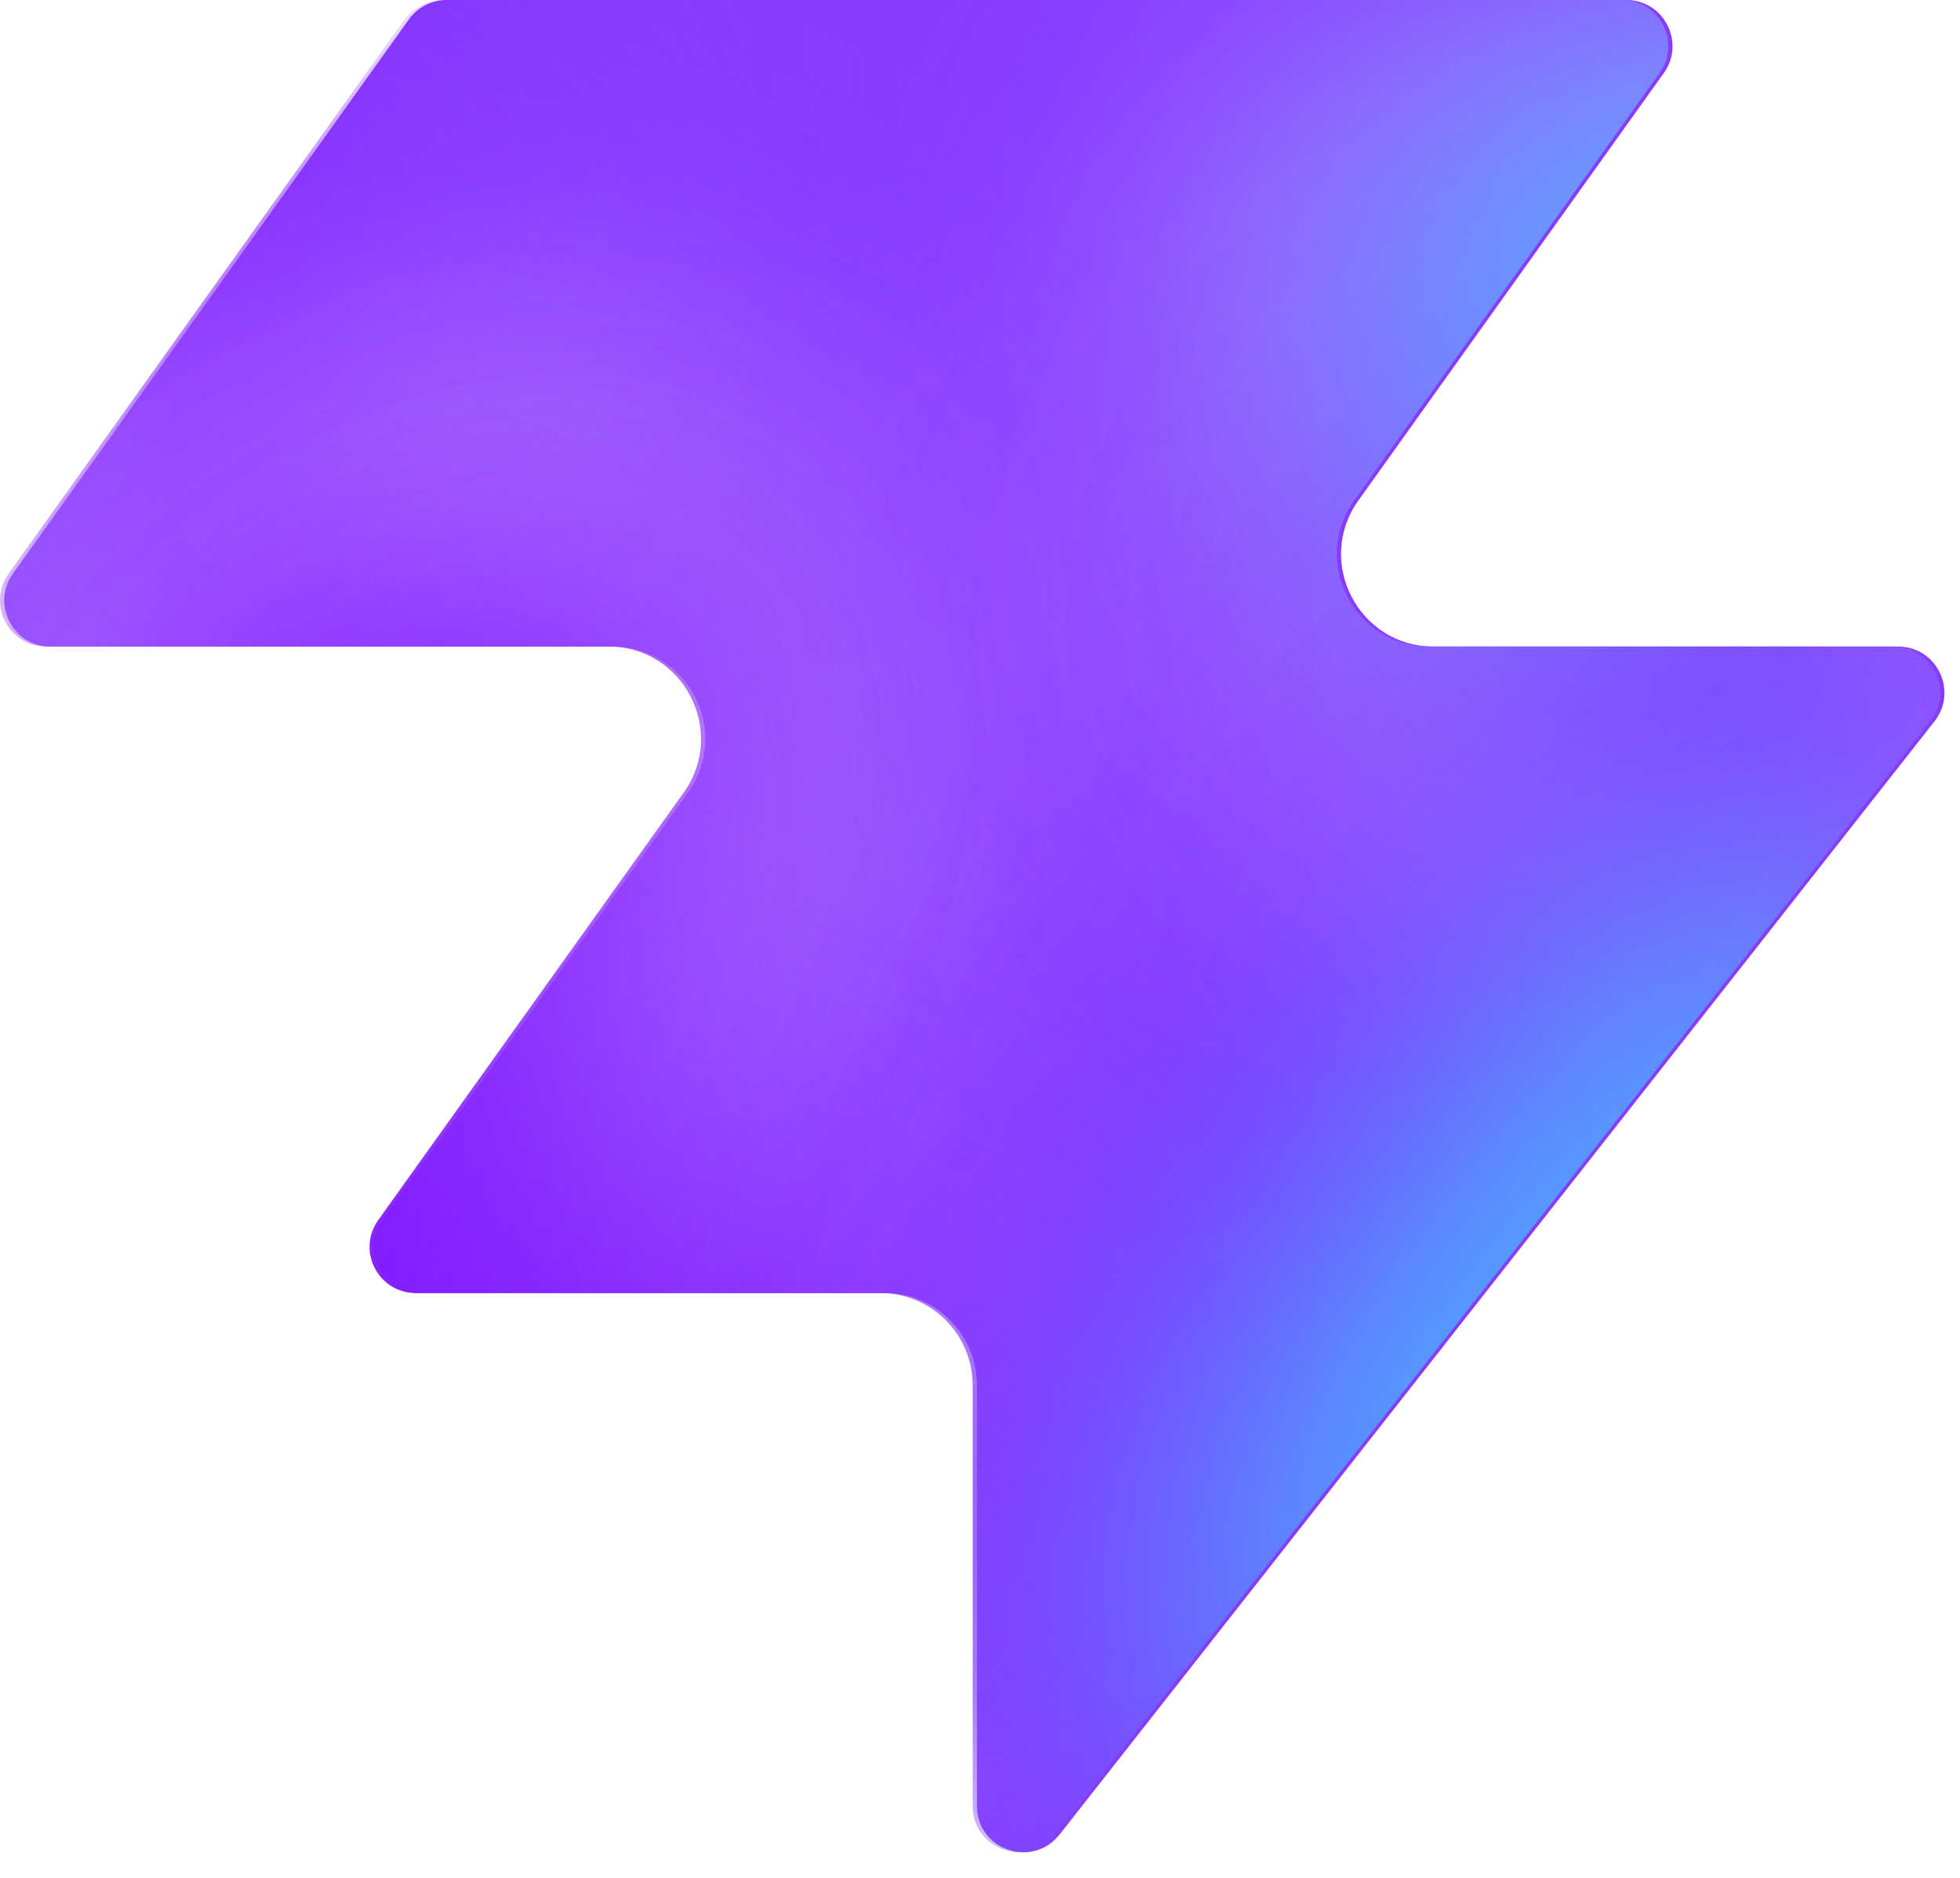
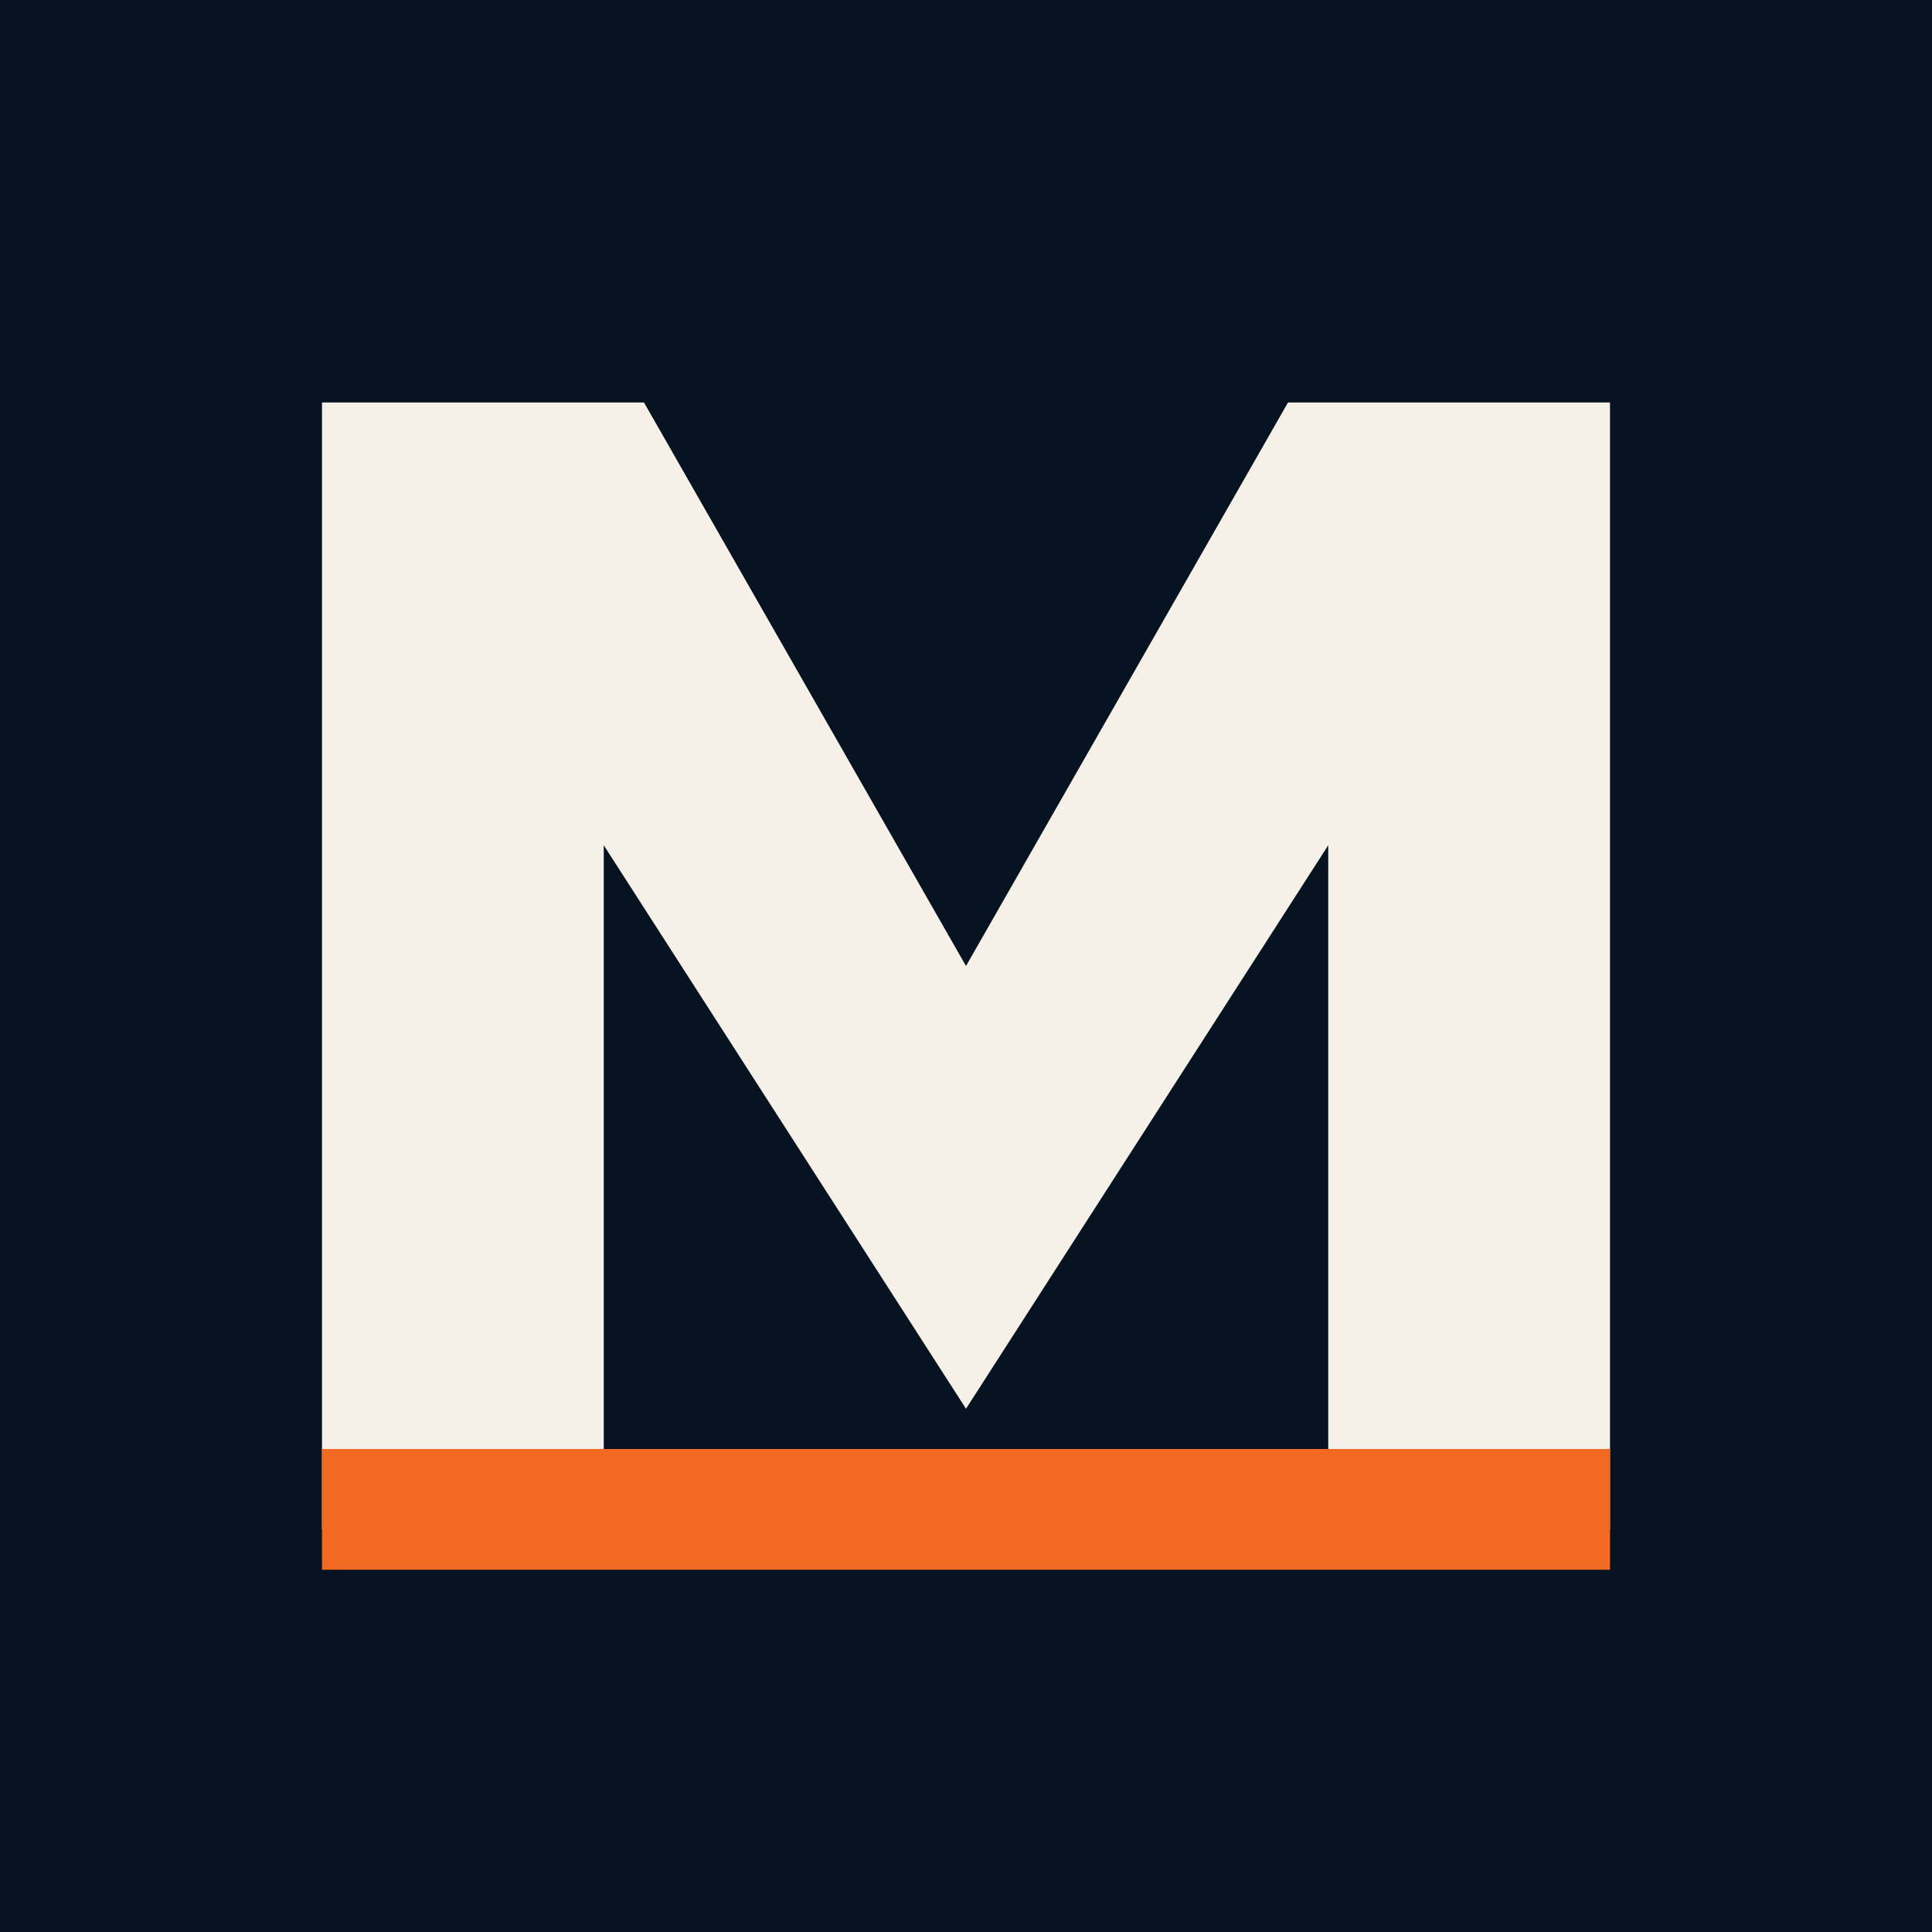
- <svg xmlns="http://www.w3.org/2000/svg" width="48" height="46" fill="none" viewBox="0 0 48 46">
-   <path fill="#863bff" d="M25.946 44.938c-.664.845-2.021.375-2.021-.698V33.937a2.26 2.26 0 0 0-2.262-2.262H10.287c-.92 0-1.456-1.04-.92-1.788l7.48-10.471c1.07-1.497 0-3.578-1.842-3.578H1.237c-.92 0-1.456-1.04-.92-1.788L10.013.474c.214-.297.556-.474.92-.474h28.894c.92 0 1.456 1.04.92 1.788l-7.48 10.471c-1.07 1.498 0 3.579 1.842 3.579h11.377c.943 0 1.473 1.088.89 1.83L25.947 44.94z" style="fill:#863bff;fill:color(display-p3 .525 .23 1);fill-opacity:1" />
-   <mask id="a" width="48" height="46" x="0" y="0" maskUnits="userSpaceOnUse" style="mask-type:alpha">
-     <path fill="#000" d="M25.842 44.938c-.664.844-2.021.375-2.021-.698V33.937a2.26 2.26 0 0 0-2.262-2.262H10.183c-.92 0-1.456-1.04-.92-1.788l7.48-10.471c1.07-1.498 0-3.579-1.842-3.579H1.133c-.92 0-1.456-1.04-.92-1.787L9.91.473c.214-.297.556-.474.92-.474h28.894c.92 0 1.456 1.04.92 1.788l-7.48 10.471c-1.07 1.498 0 3.578 1.842 3.578h11.377c.943 0 1.473 1.088.89 1.832L25.843 44.94z" style="fill:#000;fill-opacity:1" />
-   </mask>
-   <g mask="url(#a)">
-     <g filter="url(#b)">
-       <ellipse cx="5.508" cy="14.704" fill="#ede6ff" rx="5.508" ry="14.704" style="fill:#ede6ff;fill:color(display-p3 .927 .903 1);fill-opacity:1" transform="matrix(.00324 1 1 -.00324 -4.47 31.516)" />
-     </g>
-     <g filter="url(#c)">
-       <ellipse cx="10.399" cy="29.851" fill="#ede6ff" rx="10.399" ry="29.851" style="fill:#ede6ff;fill:color(display-p3 .927 .903 1);fill-opacity:1" transform="matrix(.00324 1 1 -.00324 -39.328 7.883)" />
-     </g>
-     <g filter="url(#d)">
-       <ellipse cx="5.508" cy="30.487" fill="#7e14ff" rx="5.508" ry="30.487" style="fill:#7e14ff;fill:color(display-p3 .492 .077 1);fill-opacity:1" transform="rotate(89.814 -25.913 -14.639)scale(1 -1)" />
-     </g>
-     <g filter="url(#e)">
-       <ellipse cx="5.508" cy="30.599" fill="#7e14ff" rx="5.508" ry="30.599" style="fill:#7e14ff;fill:color(display-p3 .492 .077 1);fill-opacity:1" transform="rotate(89.814 -32.644 -3.334)scale(1 -1)" />
-     </g>
-     <g filter="url(#f)">
-       <ellipse cx="5.508" cy="30.599" fill="#7e14ff" rx="5.508" ry="30.599" style="fill:#7e14ff;fill:color(display-p3 .492 .077 1);fill-opacity:1" transform="matrix(.00324 1 1 -.00324 -34.34 30.47)" />
-     </g>
-     <g filter="url(#g)">
-       <ellipse cx="14.072" cy="22.078" fill="#ede6ff" rx="14.072" ry="22.078" style="fill:#ede6ff;fill:color(display-p3 .927 .903 1);fill-opacity:1" transform="rotate(93.35 24.506 48.493)scale(-1 1)" />
-     </g>
-     <g filter="url(#h)">
-       <ellipse cx="3.47" cy="21.501" fill="#7e14ff" rx="3.47" ry="21.501" style="fill:#7e14ff;fill:color(display-p3 .492 .077 1);fill-opacity:1" transform="rotate(89.009 28.708 47.59)scale(-1 1)" />
-     </g>
-     <g filter="url(#i)">
-       <ellipse cx="3.47" cy="21.501" fill="#7e14ff" rx="3.47" ry="21.501" style="fill:#7e14ff;fill:color(display-p3 .492 .077 1);fill-opacity:1" transform="rotate(89.009 28.708 47.59)scale(-1 1)" />
-     </g>
-     <g filter="url(#j)">
-       <ellipse cx=".387" cy="8.972" fill="#7e14ff" rx="4.407" ry="29.108" style="fill:#7e14ff;fill:color(display-p3 .492 .077 1);fill-opacity:1" transform="rotate(39.51 .387 8.972)" />
-     </g>
-     <g filter="url(#k)">
-       <ellipse cx="47.523" cy="-6.092" fill="#7e14ff" rx="4.407" ry="29.108" style="fill:#7e14ff;fill:color(display-p3 .492 .077 1);fill-opacity:1" transform="rotate(37.892 47.523 -6.092)" />
-     </g>
-     <g filter="url(#l)">
-       <ellipse cx="41.412" cy="6.333" fill="#47bfff" rx="5.971" ry="9.665" style="fill:#47bfff;fill:color(display-p3 .28 .748 1);fill-opacity:1" transform="rotate(37.892 41.412 6.333)" />
-     </g>
-     <g filter="url(#m)">
-       <ellipse cx="-1.879" cy="38.332" fill="#7e14ff" rx="4.407" ry="29.108" style="fill:#7e14ff;fill:color(display-p3 .492 .077 1);fill-opacity:1" transform="rotate(37.892 -1.88 38.332)" />
-     </g>
-     <g filter="url(#n)">
-       <ellipse cx="-1.879" cy="38.332" fill="#7e14ff" rx="4.407" ry="29.108" style="fill:#7e14ff;fill:color(display-p3 .492 .077 1);fill-opacity:1" transform="rotate(37.892 -1.88 38.332)" />
-     </g>
-     <g filter="url(#o)">
-       <ellipse cx="35.651" cy="29.907" fill="#7e14ff" rx="4.407" ry="29.108" style="fill:#7e14ff;fill:color(display-p3 .492 .077 1);fill-opacity:1" transform="rotate(37.892 35.651 29.907)" />
-     </g>
-     <g filter="url(#p)">
-       <ellipse cx="38.418" cy="32.4" fill="#47bfff" rx="5.971" ry="15.297" style="fill:#47bfff;fill:color(display-p3 .28 .748 1);fill-opacity:1" transform="rotate(37.892 38.418 32.4)" />
-     </g>
-   </g>
-   <defs>
-     <filter id="b" width="60.045" height="41.654" x="-19.77" y="16.149" color-interpolation-filters="sRGB" filterUnits="userSpaceOnUse">
-       <feFlood flood-opacity="0" result="BackgroundImageFix" />
-       <feBlend in="SourceGraphic" in2="BackgroundImageFix" result="shape" />
-       <feGaussianBlur result="effect1_foregroundBlur_2002_17158" stdDeviation="7.659" />
-     </filter>
-     <filter id="c" width="90.34" height="51.437" x="-54.613" y="-7.533" color-interpolation-filters="sRGB" filterUnits="userSpaceOnUse">
-       <feFlood flood-opacity="0" result="BackgroundImageFix" />
-       <feBlend in="SourceGraphic" in2="BackgroundImageFix" result="shape" />
-       <feGaussianBlur result="effect1_foregroundBlur_2002_17158" stdDeviation="7.659" />
-     </filter>
-     <filter id="d" width="79.355" height="29.4" x="-49.64" y="2.03" color-interpolation-filters="sRGB" filterUnits="userSpaceOnUse">
-       <feFlood flood-opacity="0" result="BackgroundImageFix" />
-       <feBlend in="SourceGraphic" in2="BackgroundImageFix" result="shape" />
-       <feGaussianBlur result="effect1_foregroundBlur_2002_17158" stdDeviation="4.596" />
-     </filter>
-     <filter id="e" width="79.579" height="29.4" x="-45.045" y="20.029" color-interpolation-filters="sRGB" filterUnits="userSpaceOnUse">
-       <feFlood flood-opacity="0" result="BackgroundImageFix" />
-       <feBlend in="SourceGraphic" in2="BackgroundImageFix" result="shape" />
-       <feGaussianBlur result="effect1_foregroundBlur_2002_17158" stdDeviation="4.596" />
-     </filter>
-     <filter id="f" width="79.579" height="29.4" x="-43.513" y="21.178" color-interpolation-filters="sRGB" filterUnits="userSpaceOnUse">
-       <feFlood flood-opacity="0" result="BackgroundImageFix" />
-       <feBlend in="SourceGraphic" in2="BackgroundImageFix" result="shape" />
-       <feGaussianBlur result="effect1_foregroundBlur_2002_17158" stdDeviation="4.596" />
-     </filter>
-     <filter id="g" width="74.749" height="58.852" x="15.756" y="-17.901" color-interpolation-filters="sRGB" filterUnits="userSpaceOnUse">
-       <feFlood flood-opacity="0" result="BackgroundImageFix" />
-       <feBlend in="SourceGraphic" in2="BackgroundImageFix" result="shape" />
-       <feGaussianBlur result="effect1_foregroundBlur_2002_17158" stdDeviation="7.659" />
-     </filter>
-     <filter id="h" width="61.377" height="25.362" x="23.548" y="2.284" color-interpolation-filters="sRGB" filterUnits="userSpaceOnUse">
-       <feFlood flood-opacity="0" result="BackgroundImageFix" />
-       <feBlend in="SourceGraphic" in2="BackgroundImageFix" result="shape" />
-       <feGaussianBlur result="effect1_foregroundBlur_2002_17158" stdDeviation="4.596" />
-     </filter>
-     <filter id="i" width="61.377" height="25.362" x="23.548" y="2.284" color-interpolation-filters="sRGB" filterUnits="userSpaceOnUse">
-       <feFlood flood-opacity="0" result="BackgroundImageFix" />
-       <feBlend in="SourceGraphic" in2="BackgroundImageFix" result="shape" />
-       <feGaussianBlur result="effect1_foregroundBlur_2002_17158" stdDeviation="4.596" />
-     </filter>
-     <filter id="j" width="56.045" height="63.649" x="-27.636" y="-22.853" color-interpolation-filters="sRGB" filterUnits="userSpaceOnUse">
-       <feFlood flood-opacity="0" result="BackgroundImageFix" />
-       <feBlend in="SourceGraphic" in2="BackgroundImageFix" result="shape" />
-       <feGaussianBlur result="effect1_foregroundBlur_2002_17158" stdDeviation="4.596" />
-     </filter>
-     <filter id="k" width="54.814" height="64.646" x="20.116" y="-38.415" color-interpolation-filters="sRGB" filterUnits="userSpaceOnUse">
-       <feFlood flood-opacity="0" result="BackgroundImageFix" />
-       <feBlend in="SourceGraphic" in2="BackgroundImageFix" result="shape" />
-       <feGaussianBlur result="effect1_foregroundBlur_2002_17158" stdDeviation="4.596" />
-     </filter>
-     <filter id="l" width="33.541" height="35.313" x="24.641" y="-11.323" color-interpolation-filters="sRGB" filterUnits="userSpaceOnUse">
-       <feFlood flood-opacity="0" result="BackgroundImageFix" />
-       <feBlend in="SourceGraphic" in2="BackgroundImageFix" result="shape" />
-       <feGaussianBlur result="effect1_foregroundBlur_2002_17158" stdDeviation="4.596" />
-     </filter>
-     <filter id="m" width="54.814" height="64.646" x="-29.286" y="6.009" color-interpolation-filters="sRGB" filterUnits="userSpaceOnUse">
-       <feFlood flood-opacity="0" result="BackgroundImageFix" />
-       <feBlend in="SourceGraphic" in2="BackgroundImageFix" result="shape" />
-       <feGaussianBlur result="effect1_foregroundBlur_2002_17158" stdDeviation="4.596" />
-     </filter>
-     <filter id="n" width="54.814" height="64.646" x="-29.286" y="6.009" color-interpolation-filters="sRGB" filterUnits="userSpaceOnUse">
-       <feFlood flood-opacity="0" result="BackgroundImageFix" />
-       <feBlend in="SourceGraphic" in2="BackgroundImageFix" result="shape" />
-       <feGaussianBlur result="effect1_foregroundBlur_2002_17158" stdDeviation="4.596" />
-     </filter>
-     <filter id="o" width="54.814" height="64.646" x="8.244" y="-2.416" color-interpolation-filters="sRGB" filterUnits="userSpaceOnUse">
-       <feFlood flood-opacity="0" result="BackgroundImageFix" />
-       <feBlend in="SourceGraphic" in2="BackgroundImageFix" result="shape" />
-       <feGaussianBlur result="effect1_foregroundBlur_2002_17158" stdDeviation="4.596" />
-     </filter>
-     <filter id="p" width="39.409" height="43.623" x="18.713" y="10.588" color-interpolation-filters="sRGB" filterUnits="userSpaceOnUse">
-       <feFlood flood-opacity="0" result="BackgroundImageFix" />
-       <feBlend in="SourceGraphic" in2="BackgroundImageFix" result="shape" />
-       <feGaussianBlur result="effect1_foregroundBlur_2002_17158" stdDeviation="4.596" />
-     </filter>
-   </defs>
+ <svg xmlns="http://www.w3.org/2000/svg" width="48" height="48" viewBox="0 0 48 48">
+   <rect width="48" height="48" fill="#071321" />
+   <path d="M8 38 L8 10 L16 10 L24 24 L32 10 L40 10 L40 38 L33 38 L33 21 L24 35 L15 21 L15 38 Z" fill="#F5F1E8" />
+   <rect x="8" y="36" width="32" height="3" fill="#F26A21" />
</svg>
